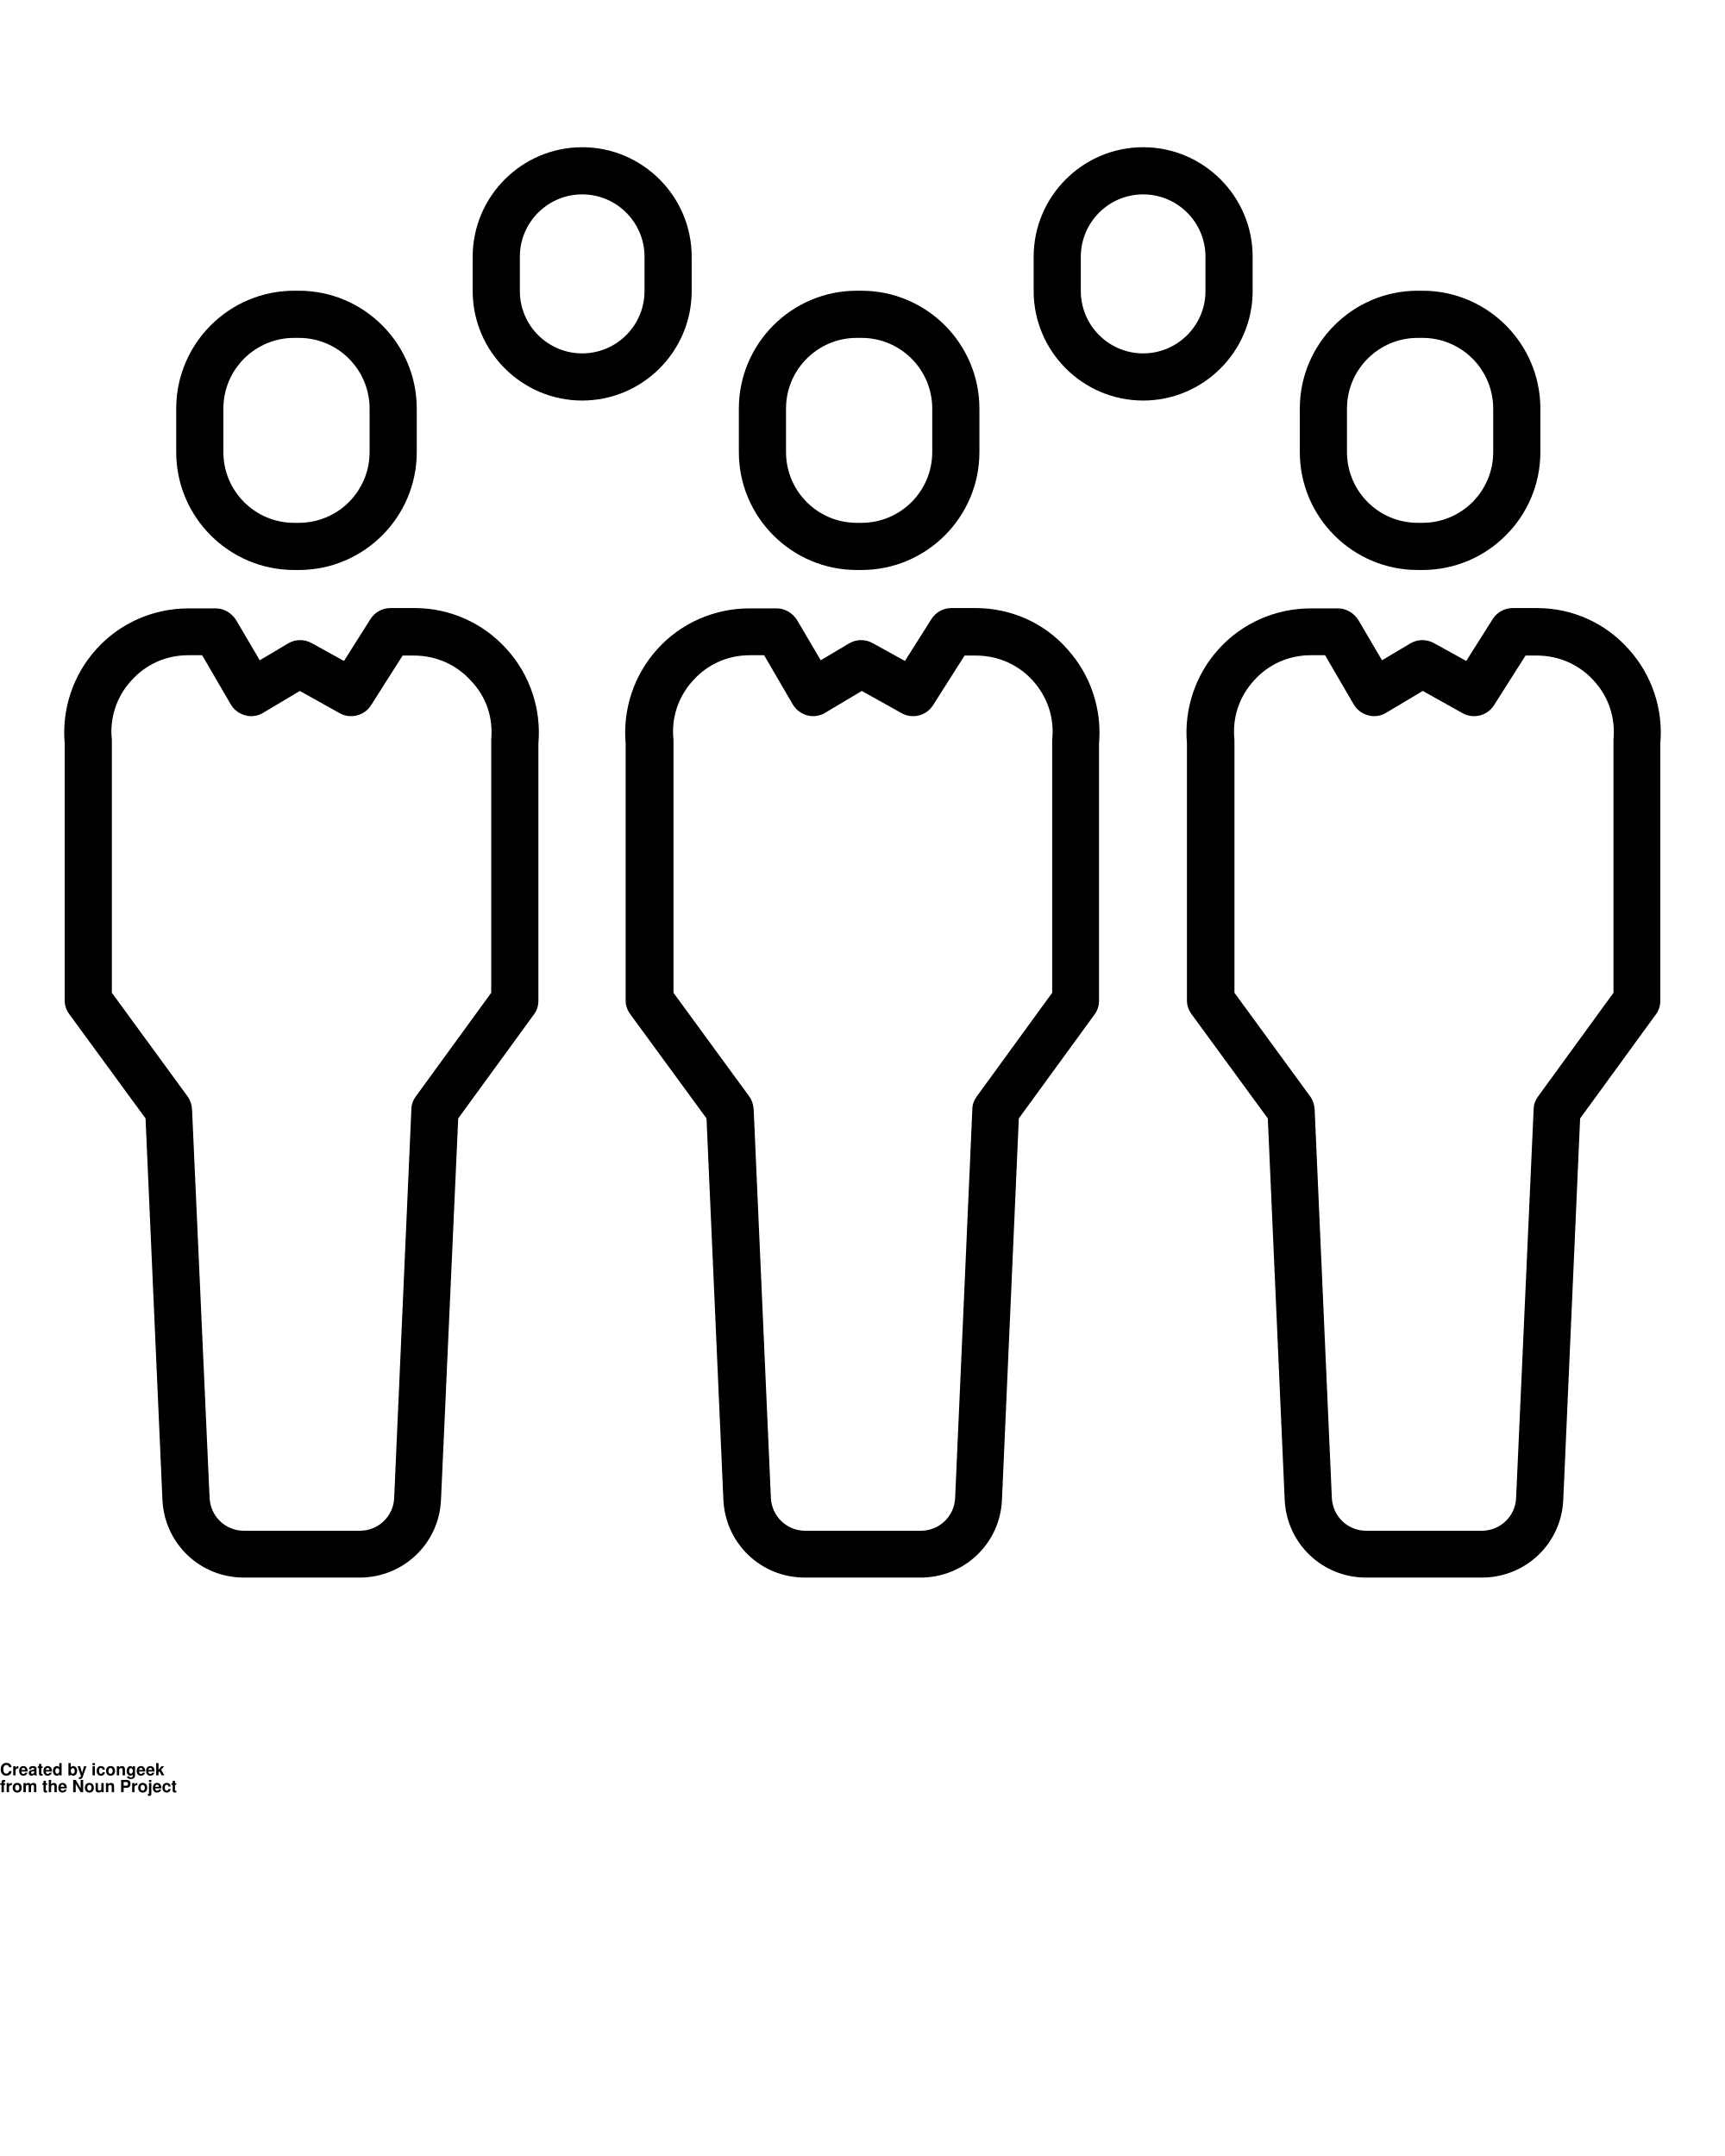
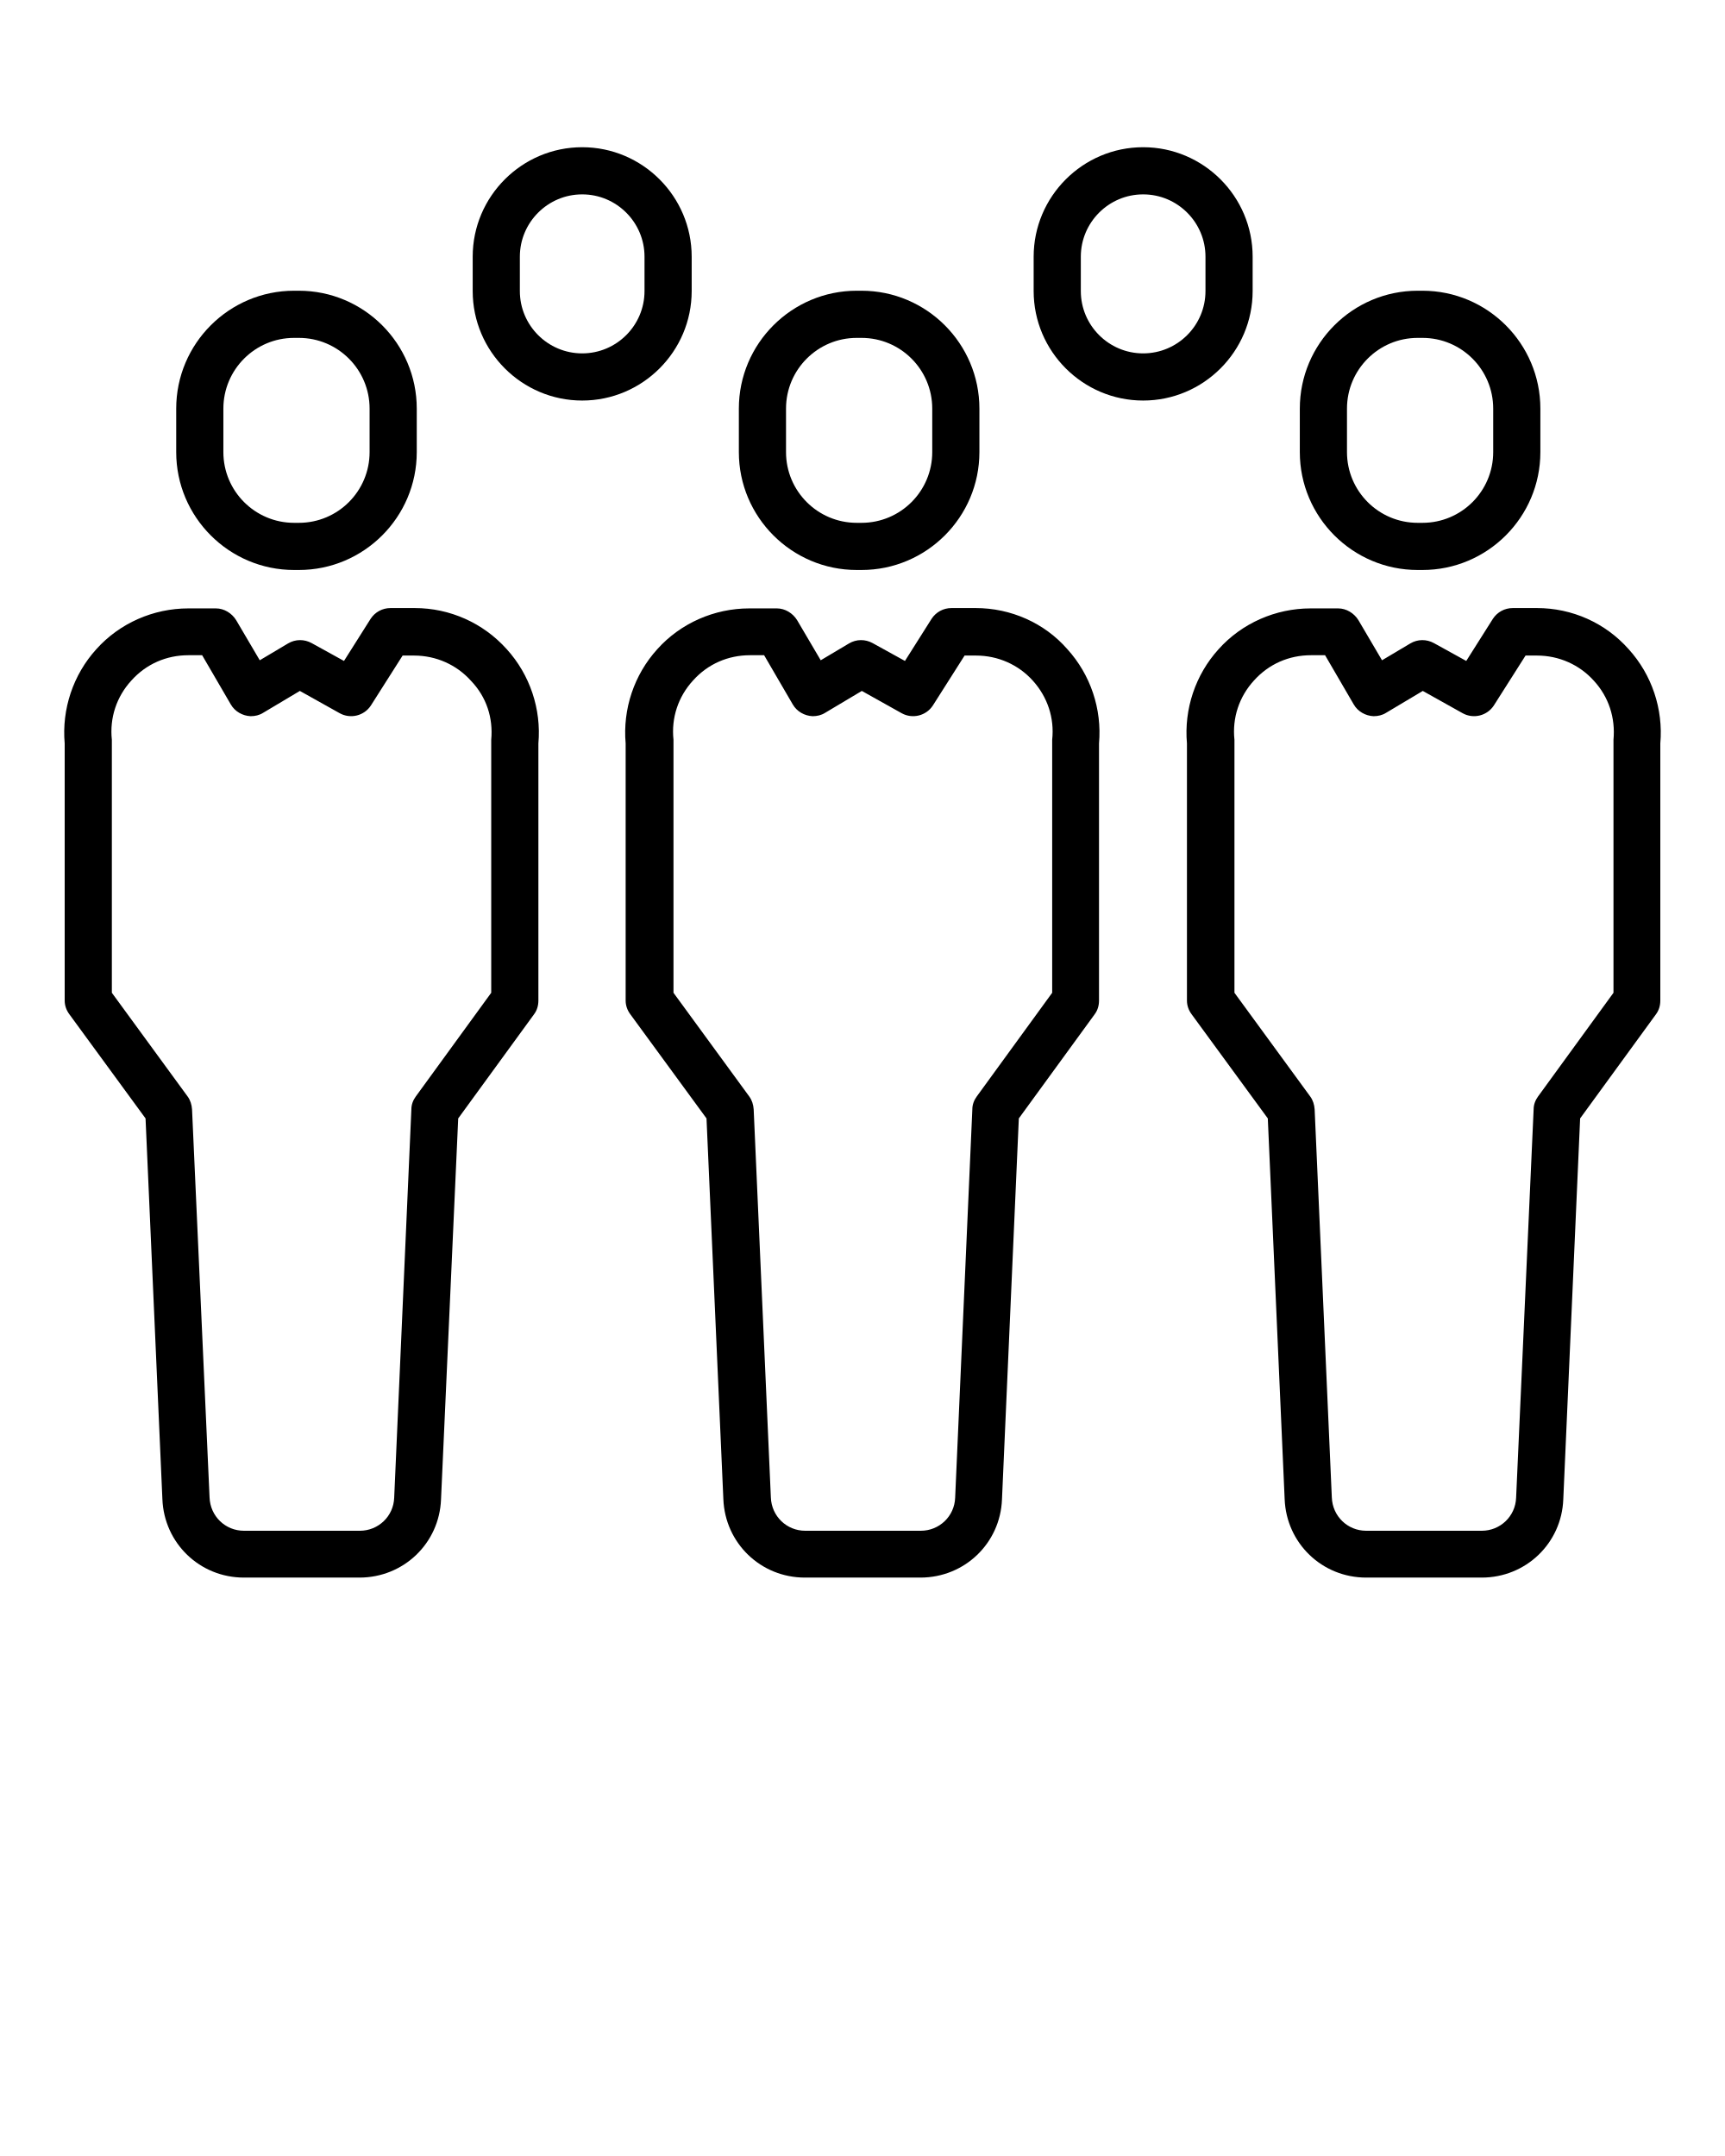
<svg xmlns="http://www.w3.org/2000/svg" version="1.1" x="0px" y="0px" viewBox="0 0 512 640" style="enable-background:new 0 0 512 512;" xml:space="preserve">
  <g>
    <path d="M205.3,86.4V76.2c0-17.9-14.6-32.5-32.5-32.5c-17.9,0-32.5,14.6-32.5,32.5v10.2c0,17.9,14.6,32.5,32.5,32.5h0   C190.7,118.9,205.3,104.3,205.3,86.4z M191.3,86.4c0,10.2-8.3,18.5-18.5,18.5h0c-10.2,0-18.5-8.3-18.5-18.5V76.2   c0-10.2,8.3-18.5,18.5-18.5c10.2,0,18.5,8.3,18.5,18.5V86.4z" />
    <path d="M371.8,86.4V76.2c0-17.9-14.6-32.5-32.5-32.5c-17.9,0-32.5,14.6-32.5,32.5v10.2c0,17.9,14.6,32.5,32.5,32.5h0   C357.2,118.9,371.8,104.3,371.8,86.4z M357.8,86.4c0,10.2-8.3,18.5-18.5,18.5h0c-10.2,0-18.5-8.3-18.5-18.5V76.2   c0-10.2,8.3-18.5,18.5-18.5c10.2,0,18.5,8.3,18.5,18.5V86.4z" />
    <path d="M420.8,169.2h1.4c19.3,0,35-15.7,35-35v-12.9c0-19.3-15.7-35-35-35h-1.4c-19.3,0-35,15.7-35,35v12.9   C385.8,153.5,401.5,169.2,420.8,169.2z M399.8,121.3c0-11.6,9.4-21,21-21h1.4c11.6,0,21,9.4,21,21v12.9c0,11.6-9.4,21-21,21h-1.4   c-11.6,0-21-9.4-21-21V121.3z" />
    <path d="M456.2,180.5h-7.2c-2.4,0-4.6,1.2-5.9,3.2l-7.9,12.5l-9.6-5.3c-2.2-1.2-4.8-1.2-7,0.1l-8.4,5l-7-11.9   c-1.3-2.1-3.6-3.5-6-3.5h-8.2c-10.4,0-20.4,4.4-27.3,12.1c-6.9,7.6-10.3,17.8-9.4,28V297c0,1.5,0.5,2.9,1.4,4.1l22.6,30.9l5,113   c0.5,13.1,11.1,23.3,24.2,23.3h34.3c13.1,0,23.7-10.2,24.2-23.2L469,332l22.5-30.9c0.9-1.2,1.3-2.6,1.3-4.1v-76.3   c0.9-10.2-2.5-20.4-9.4-28C476.5,184.9,466.6,180.5,456.2,180.5z M478.9,219.6c0,0.2,0,0.5,0,0.7v74.4l-22.4,30.8   c-0.8,1.1-1.3,2.4-1.3,3.8L450,444.6c-0.2,5.5-4.7,9.8-10.2,9.8h-34.3c-5.5,0-10-4.3-10.2-9.9l-5.1-115.2c-0.1-1.4-0.5-2.7-1.3-3.8   l-22.5-30.8v-74.4c0-0.2,0-0.5,0-0.7c-0.7-6.5,1.4-12.8,5.8-17.6c4.4-4.9,10.4-7.5,16.9-7.5h4.2l8.5,14.6c1.2,2.1,3.5,3.4,5.9,3.5   c1.3,0,2.6-0.3,3.7-1l10.9-6.5l11.8,6.6c3.2,1.8,7.3,0.8,9.3-2.3l9.4-14.8h3.4c6.5,0,12.6,2.7,16.9,7.5   C477.5,206.9,479.5,213.1,478.9,219.6z" />
    <path d="M254.3,169.2h1.4c19.3,0,35-15.7,35-35v-12.9c0-19.3-15.7-35-35-35h-1.4c-19.3,0-35,15.7-35,35v12.9   C219.3,153.5,235,169.2,254.3,169.2z M233.3,121.3c0-11.6,9.4-21,21-21h1.4c11.6,0,21,9.4,21,21v12.9c0,11.6-9.4,21-21,21h-1.4   c-11.6,0-21-9.4-21-21V121.3z" />
    <path d="M289.6,180.5h-7.2c-2.4,0-4.6,1.2-5.9,3.2l-7.9,12.5l-9.6-5.3c-2.2-1.2-4.8-1.2-7,0.1l-8.4,5l-7-11.9   c-1.3-2.1-3.6-3.5-6-3.5h-8.2c-10.4,0-20.4,4.4-27.3,12.1c-6.9,7.6-10.3,17.8-9.4,28V297c0,1.5,0.5,2.9,1.4,4.1l22.6,30.9l5,113   c0.5,13.1,11.1,23.3,24.2,23.3h34.3c13.1,0,23.7-10.2,24.2-23.2l5-113.1l22.5-30.9c0.9-1.2,1.3-2.6,1.3-4.1v-76.3   c0.9-10.2-2.5-20.4-9.4-28C310,184.9,300,180.5,289.6,180.5z M312.3,219.6c0,0.2,0,0.5,0,0.7v74.4l-22.4,30.8   c-0.8,1.1-1.3,2.4-1.3,3.8l-5.1,115.3c-0.2,5.5-4.7,9.8-10.2,9.8h-34.3c-5.5,0-10-4.3-10.2-9.9l-5.1-115.2   c-0.1-1.4-0.5-2.7-1.3-3.8l-22.5-30.8v-74.4c0-0.2,0-0.5,0-0.7c-0.7-6.5,1.4-12.8,5.8-17.6c4.4-4.9,10.4-7.5,16.9-7.5h4.2l8.5,14.6   c1.2,2.1,3.5,3.4,5.9,3.5c1.3,0,2.6-0.3,3.7-1l10.9-6.5l11.8,6.6c3.2,1.8,7.3,0.8,9.3-2.3l9.4-14.8h3.4c6.5,0,12.6,2.7,16.9,7.5   C310.9,206.9,313,213.1,312.3,219.6z" />
    <path d="M87.3,169.2h1.4c19.3,0,35-15.7,35-35v-12.9c0-19.3-15.7-35-35-35h-1.4c-19.3,0-35,15.7-35,35v12.9   C52.3,153.5,68,169.2,87.3,169.2z M66.3,121.3c0-11.6,9.4-21,21-21h1.4c11.6,0,21,9.4,21,21v12.9c0,11.6-9.4,21-21,21h-1.4   c-11.6,0-21-9.4-21-21V121.3z" />
    <path d="M123.1,180.5h-7.2c-2.4,0-4.6,1.2-5.9,3.2l-7.9,12.5l-9.6-5.3c-2.2-1.2-4.8-1.2-7,0.1l-8.4,5l-7-11.9   c-1.3-2.1-3.6-3.5-6-3.5h-8.2c-10.4,0-20.4,4.4-27.3,12.1c-6.9,7.6-10.3,17.8-9.4,28V297c0,1.5,0.5,2.9,1.4,4.1L43.2,332l5,113   c0.5,13.1,11.1,23.3,24.2,23.3h34.3c13.1,0,23.7-10.2,24.2-23.2l5.1-113.1l22.5-30.9c0.9-1.2,1.3-2.6,1.3-4.1v-76.3   c0.9-10.2-2.5-20.4-9.4-28C143.4,184.9,133.5,180.5,123.1,180.5z M145.8,219.6c0,0.2,0,0.5,0,0.7v74.4l-22.4,30.8   c-0.8,1.1-1.3,2.4-1.3,3.8l-5.1,115.3c-0.2,5.5-4.7,9.8-10.2,9.8H72.4c-5.5,0-10-4.3-10.2-9.9L57,329.3c-0.1-1.4-0.5-2.7-1.3-3.8   l-22.5-30.8v-74.4c0-0.2,0-0.5,0-0.7c-0.7-6.5,1.4-12.8,5.8-17.6c4.4-4.9,10.4-7.5,16.9-7.5H60l8.5,14.6c1.2,2.1,3.5,3.4,5.9,3.5   c1.3,0,2.6-0.3,3.7-1l10.9-6.5l11.8,6.6c3.2,1.8,7.3,0.8,9.3-2.3l9.4-14.8h3.4c6.5,0,12.6,2.7,16.9,7.5   C144.4,206.9,146.4,213.1,145.8,219.6z" />
  </g>
-   <text x="0" y="527" fill="#000000" font-size="5px" font-weight="bold" font-family="'Helvetica Neue', Helvetica, Arial-Unicode, Arial, Sans-serif">Created by icongeek</text>
-   <text x="0" y="532" fill="#000000" font-size="5px" font-weight="bold" font-family="'Helvetica Neue', Helvetica, Arial-Unicode, Arial, Sans-serif">from the Noun Project</text>
</svg>
